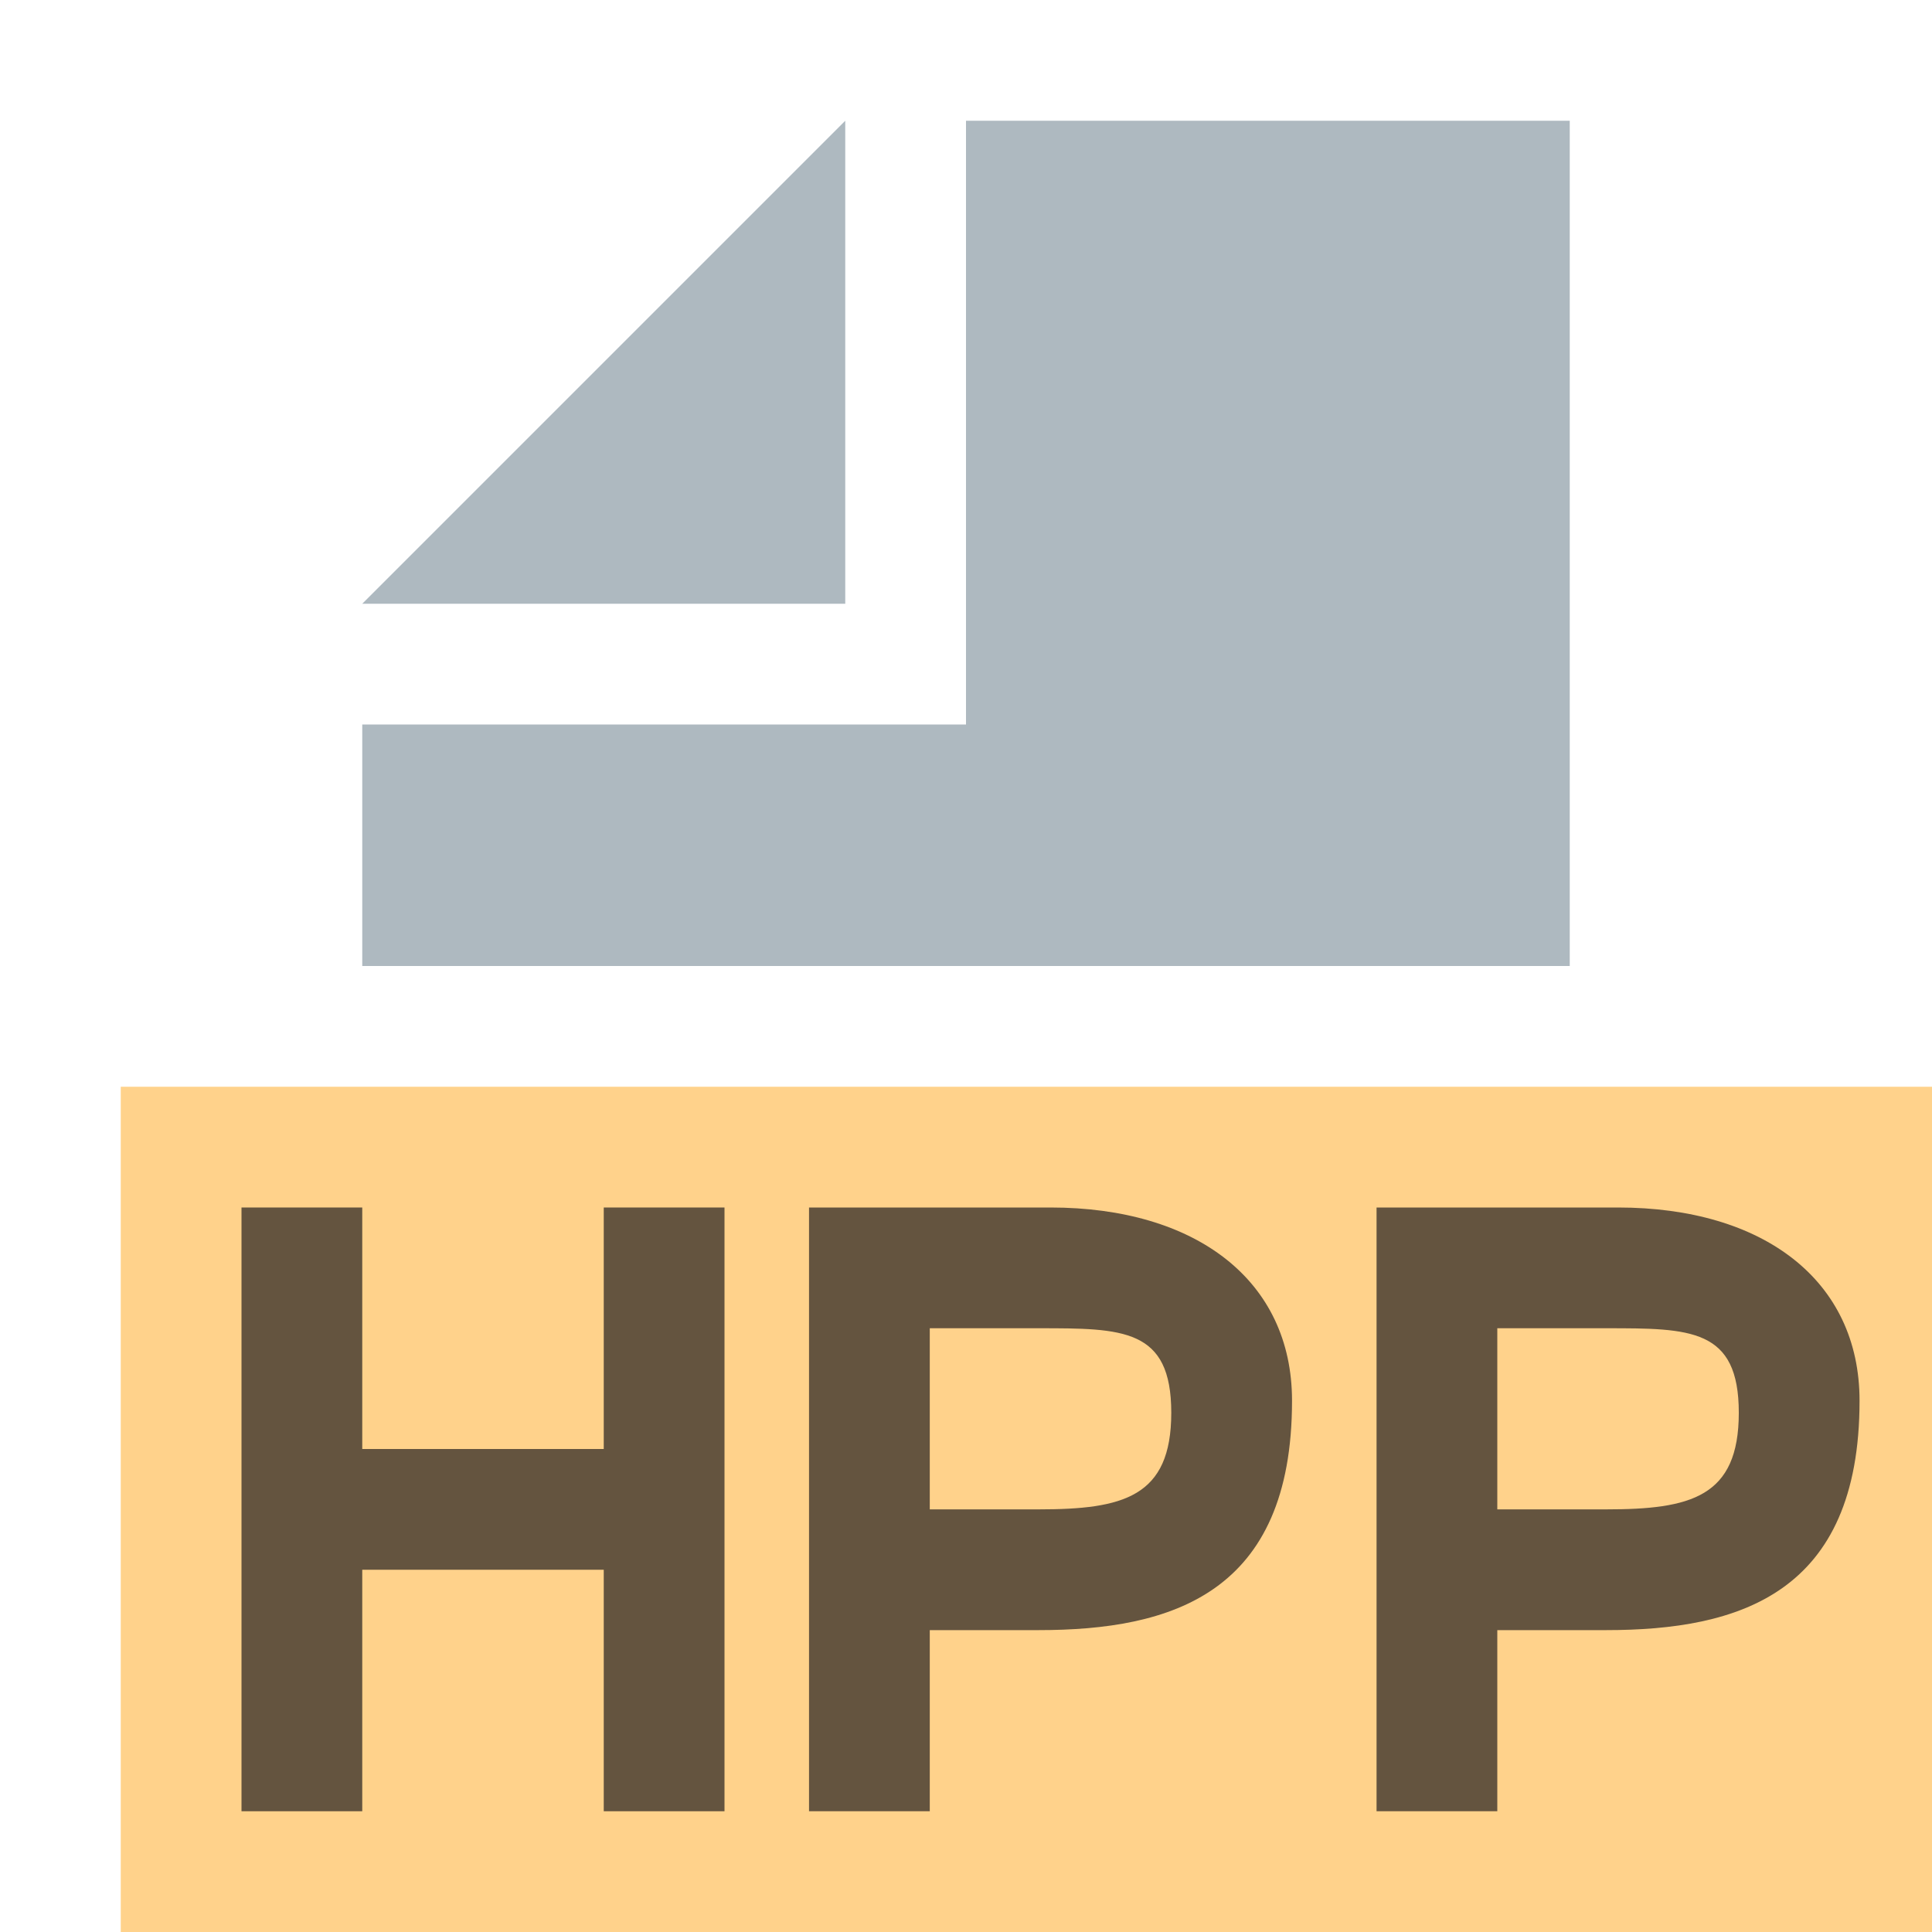
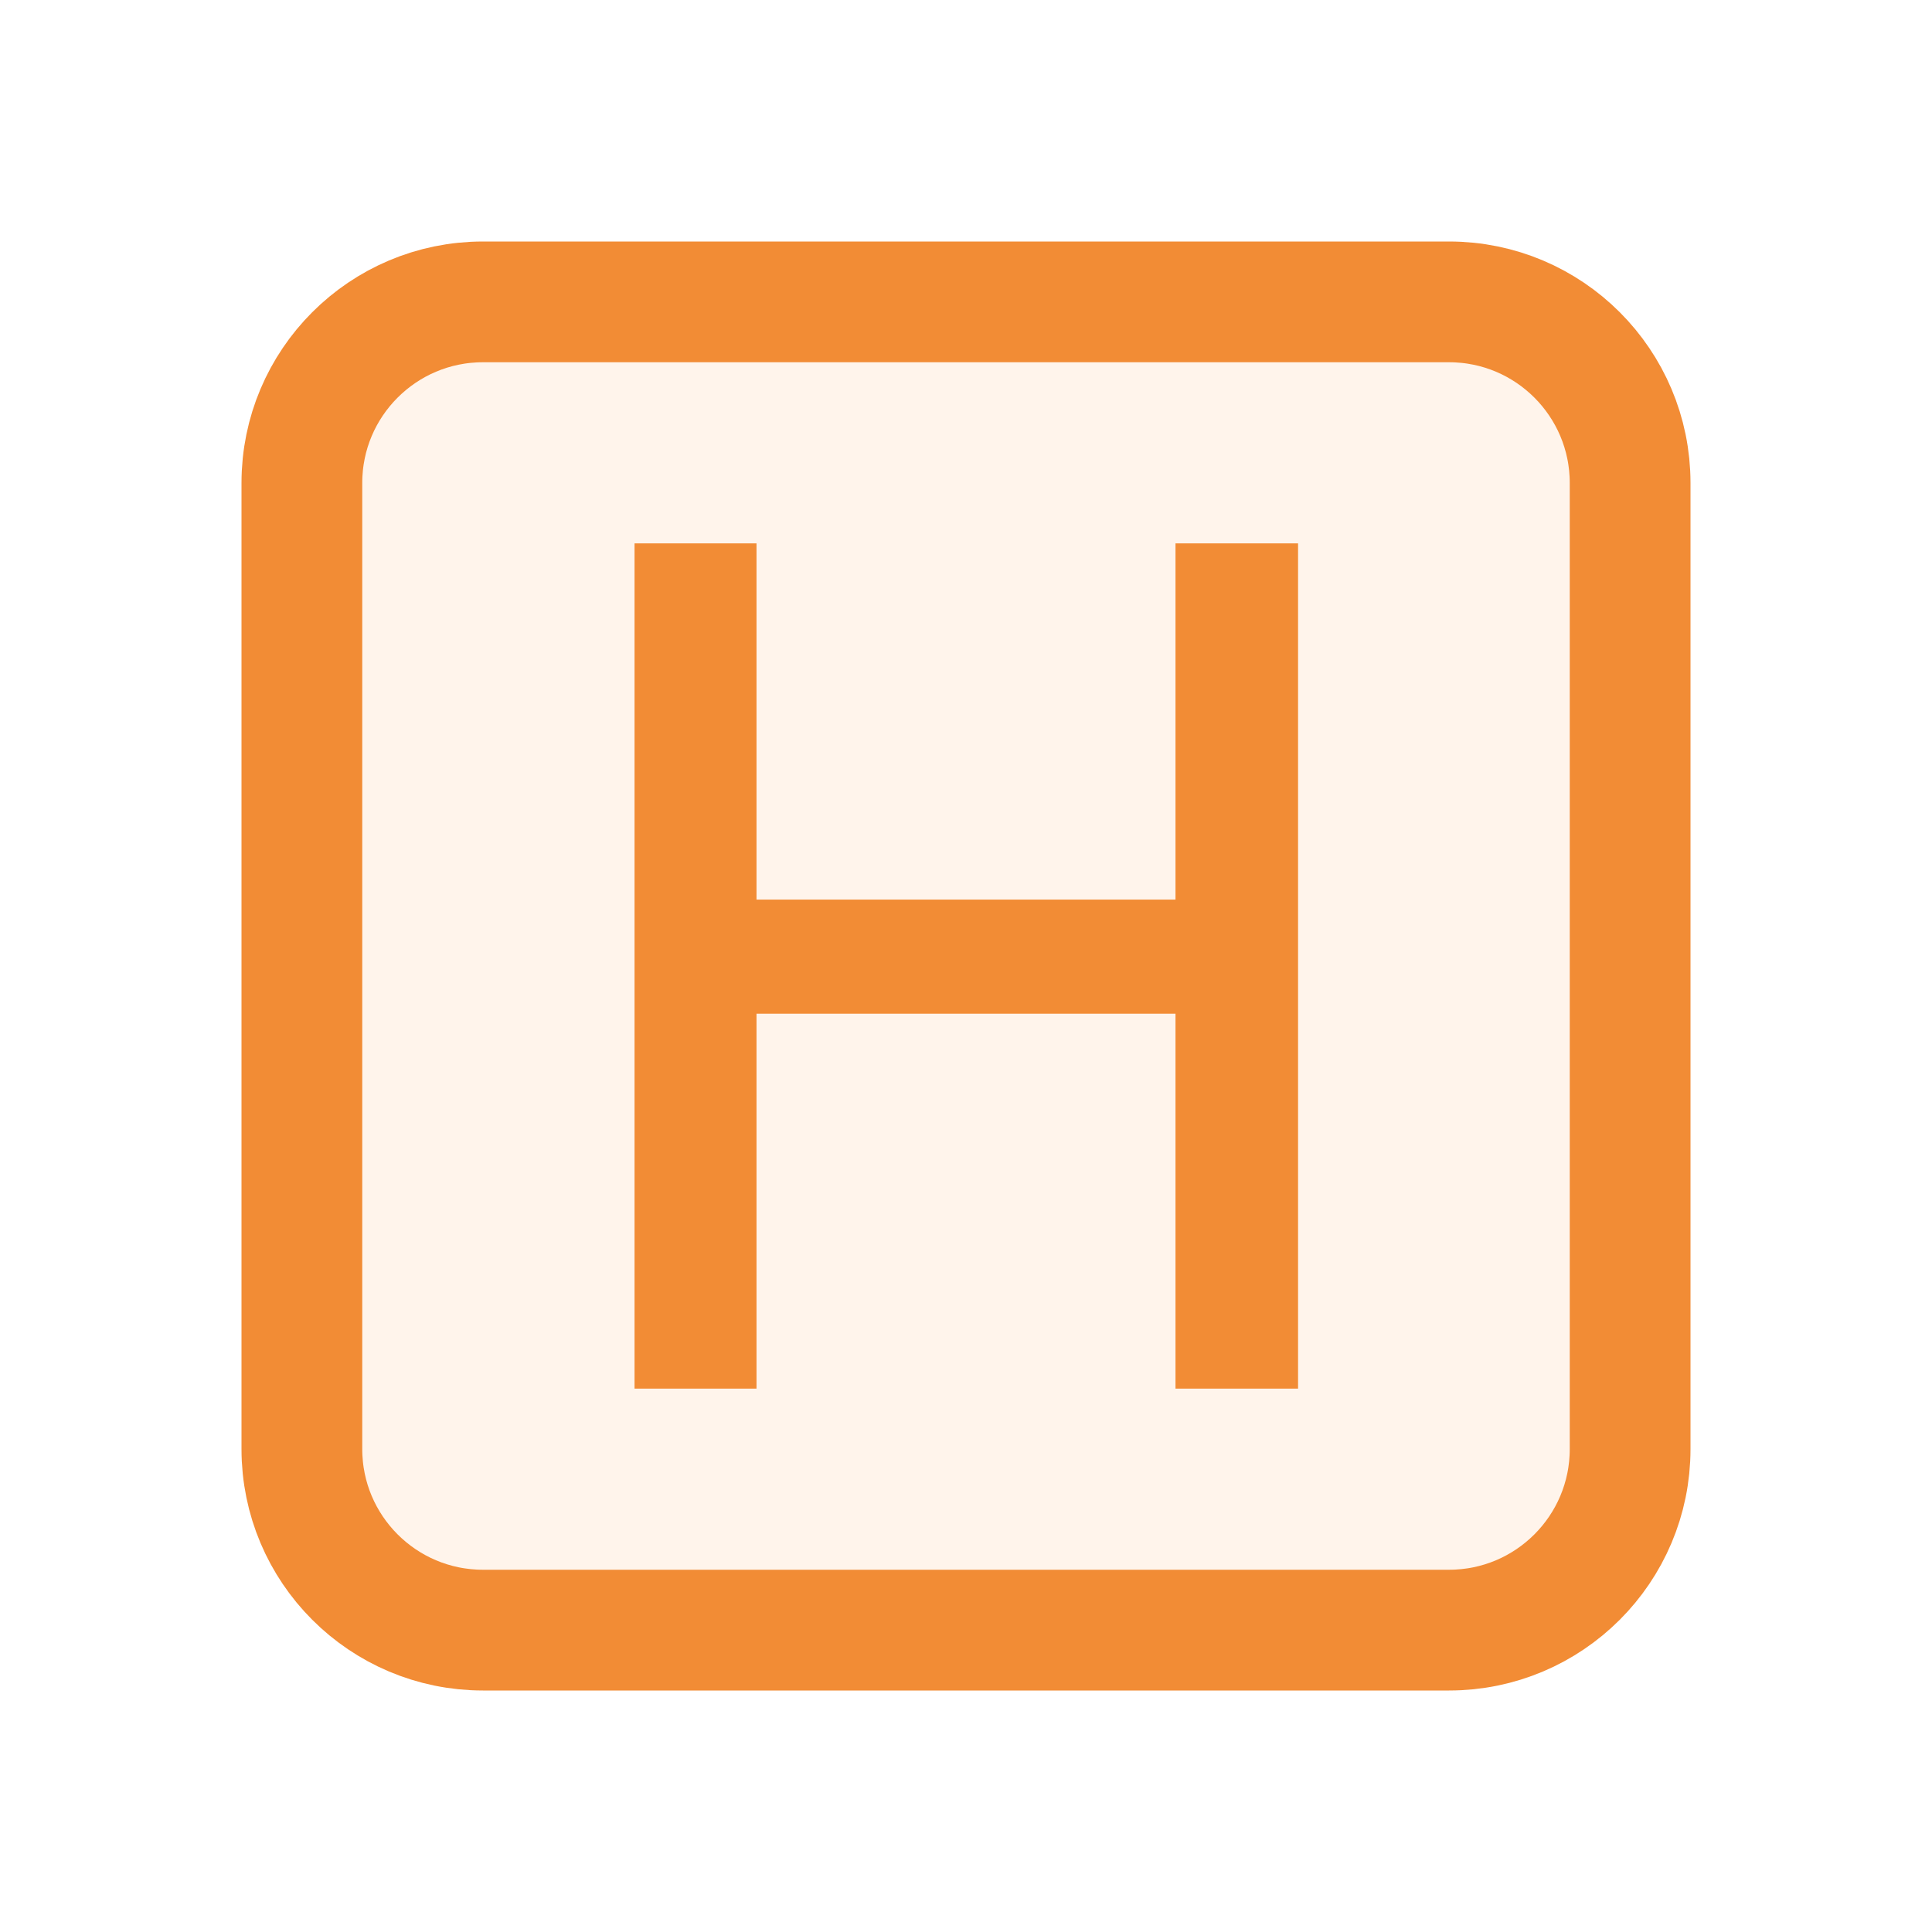
- <svg xmlns="http://www.w3.org/2000/svg" version="1.1" id="Layer_1" x="0px" y="0px" width="16px" height="16px" viewBox="0 0 16 16" enable-background="new 0 0 16 16" xml:space="preserve">
-   <g>
-     <polygon fill-rule="evenodd" clip-rule="evenodd" fill="#ffc05a" fill-opacity="0.7" points="1,16 16,16 16,9 1,9  " />
-     <polygon fill-rule="evenodd" clip-rule="evenodd" fill="#9AA7B0" fill-opacity="0.8" points="7,1 3,5 7,5  " />
-     <polygon fill-rule="evenodd" clip-rule="evenodd" fill="#9AA7B0" fill-opacity="0.8" points="8,1 8,6 3,6 3,8 13,8 13,1  " />
-     <polygon fill-rule="evenodd" clip-rule="evenodd" fill="#231F20" fill-opacity="0.7" points="2,10 3,10 3,12 5,12 5,10 6,10 6,15    5,15 5,13 3,13 3,15 2,15  " />
-     <path fill-rule="evenodd" clip-rule="evenodd" fill="#231F20" fill-opacity="0.7" d="M8.6,12.5c0.7,0,1.1-0.1,1.1-0.8   S9.3,11,8.6,11H7.7v1.5H8.6z M6.7,10h2c1.2,0,2,0.6,2,1.6c0,1.6-1,1.9-2.1,1.9H7.7V15h-1V10z" />
-     <path fill-rule="evenodd" clip-rule="evenodd" fill="#231F20" fill-opacity="0.7" d="M13.3,12.5c0.7,0,1.1-0.1,1.1-0.8   S14,11,13.3,11h-0.9v1.5H13.3z M11.4,10h2c1.2,0,2,0.6,2,1.6c0,1.6-1,1.9-2.1,1.9h-0.9V15h-1V10z" />
-   </g>
+ <svg xmlns="http://www.w3.org/2000/svg" width="16" height="16" viewBox="0 0 16 16" fill="none">
+   <rect x="2.5" y="2.5" width="11" height="11" rx="1.5" fill="#FFF4EB" stroke="#F28C35" />
+   <path d="M5.255 4.5H6.265V7.45H9.735V4.5H10.75V11.5H9.735V8.395H6.265V11.5H5.255V4.5Z" fill="#F28C35" />
</svg>
